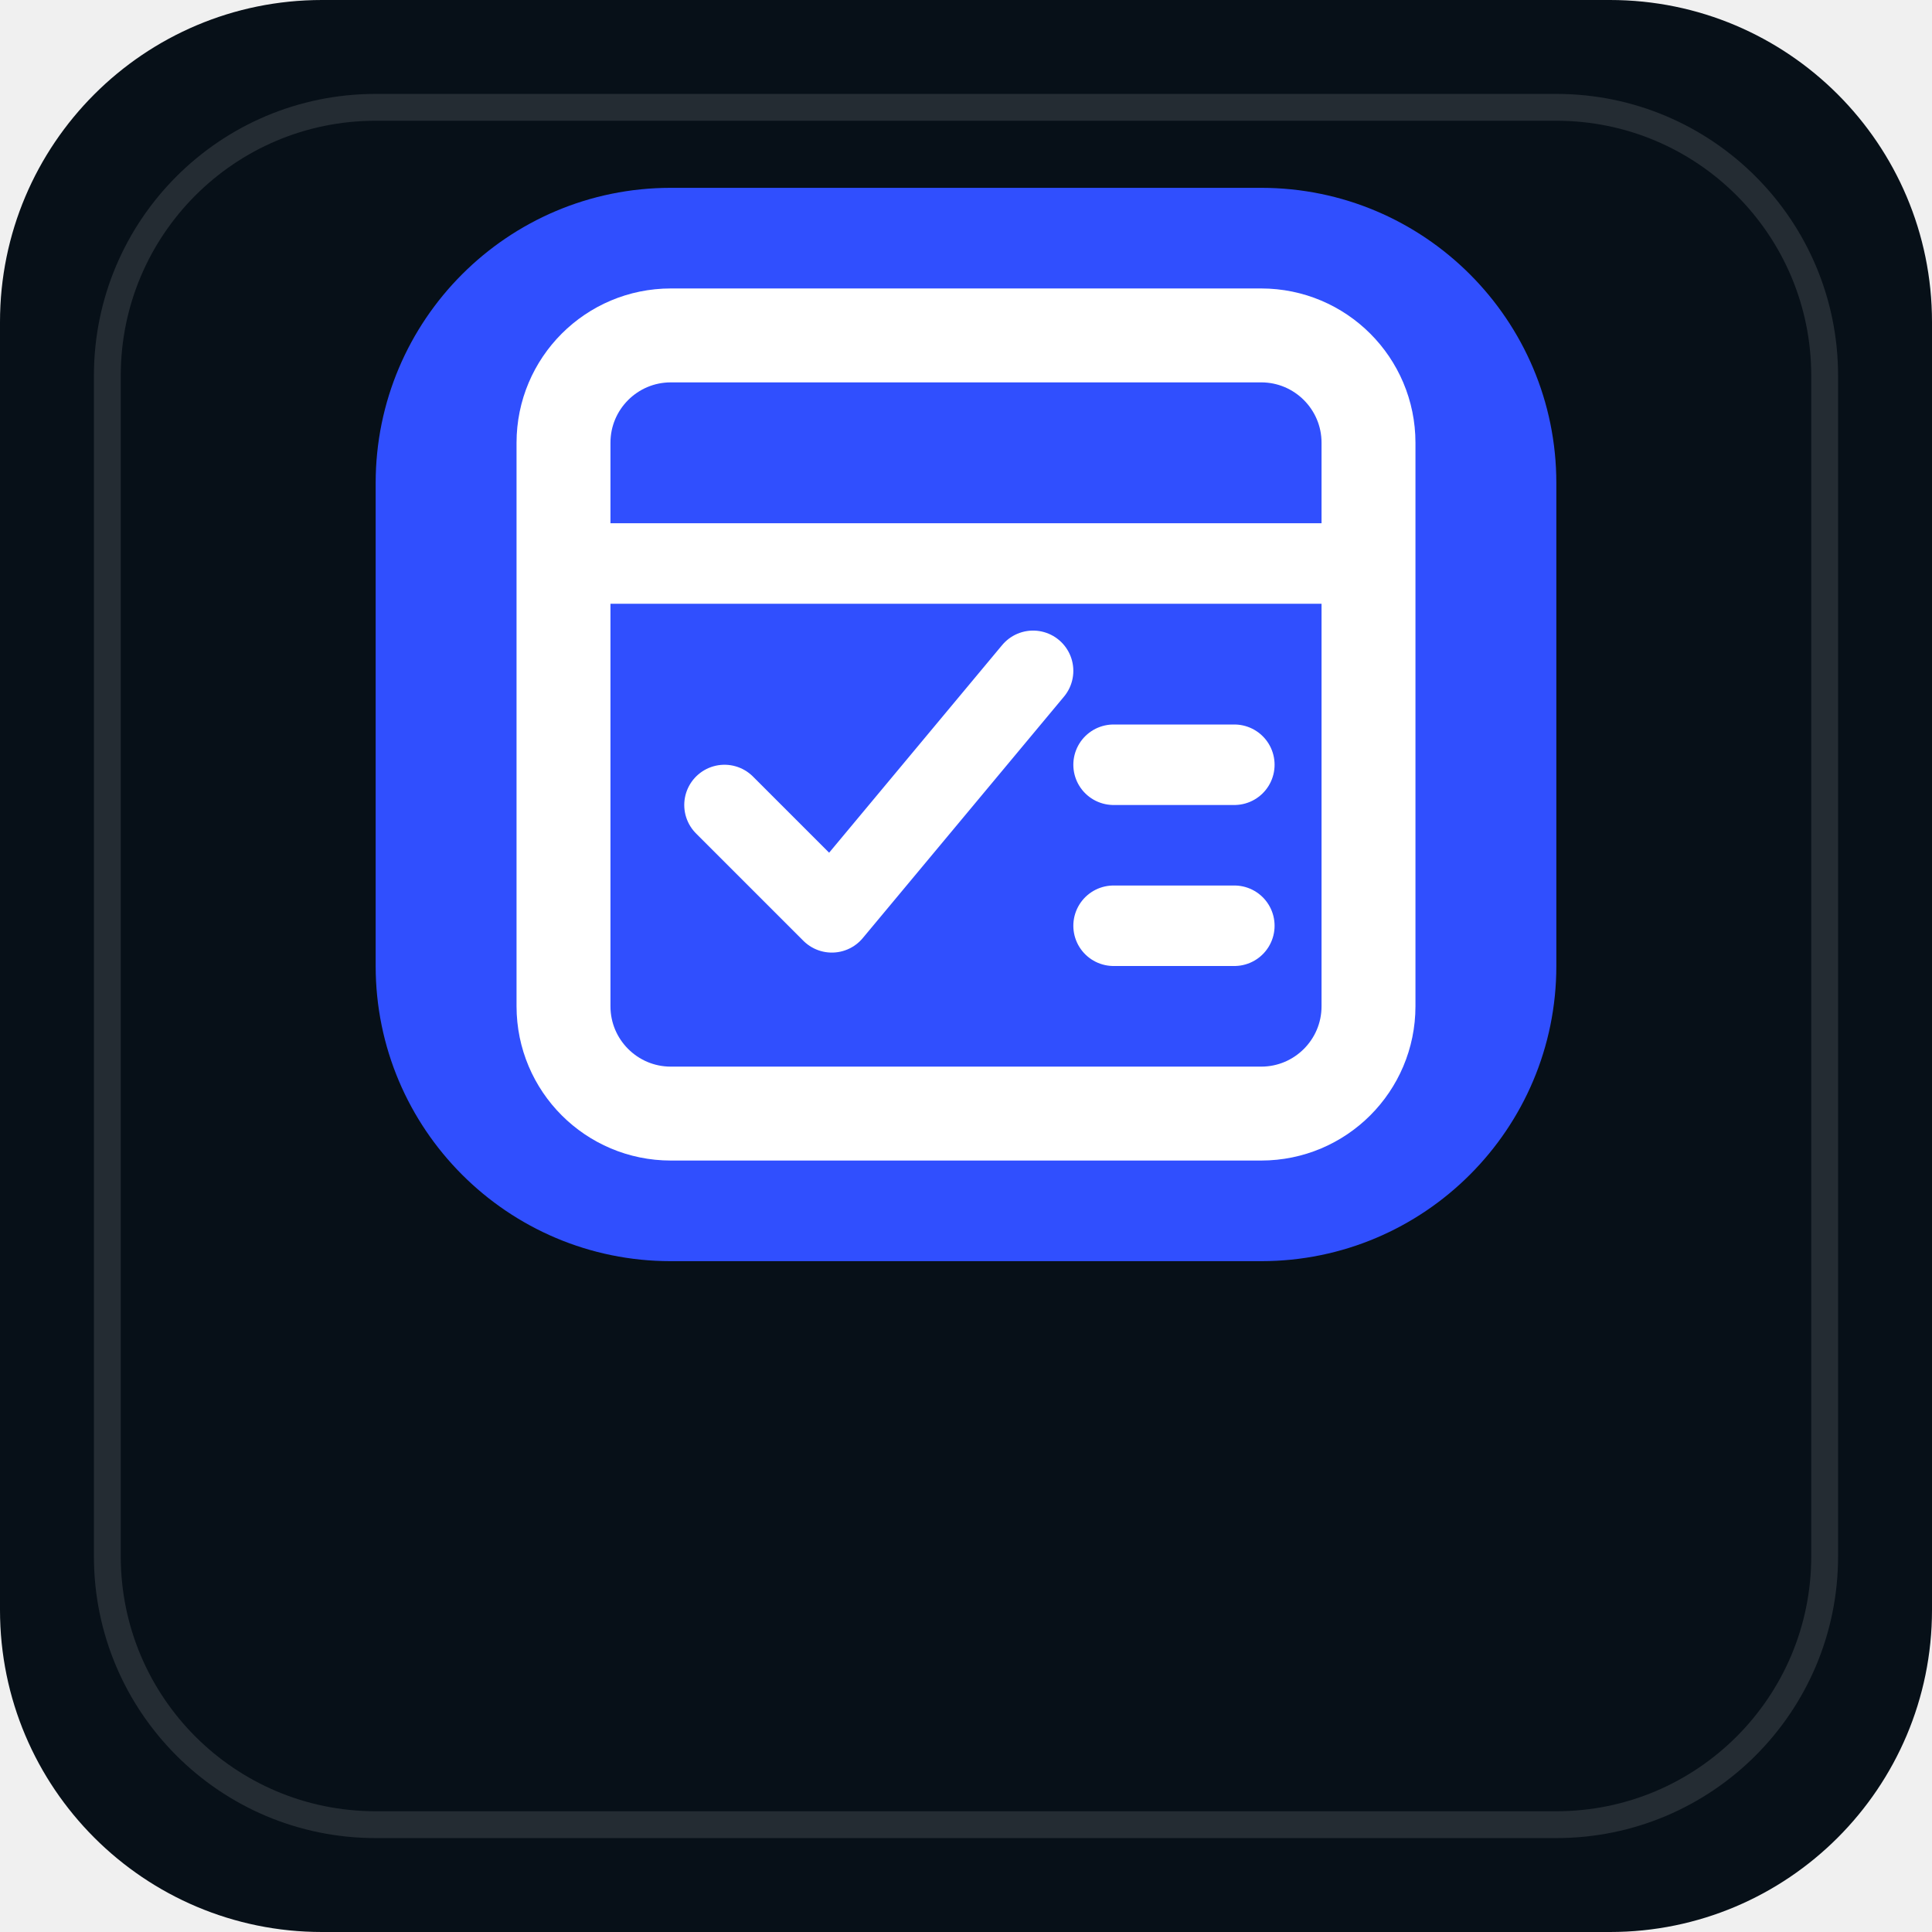
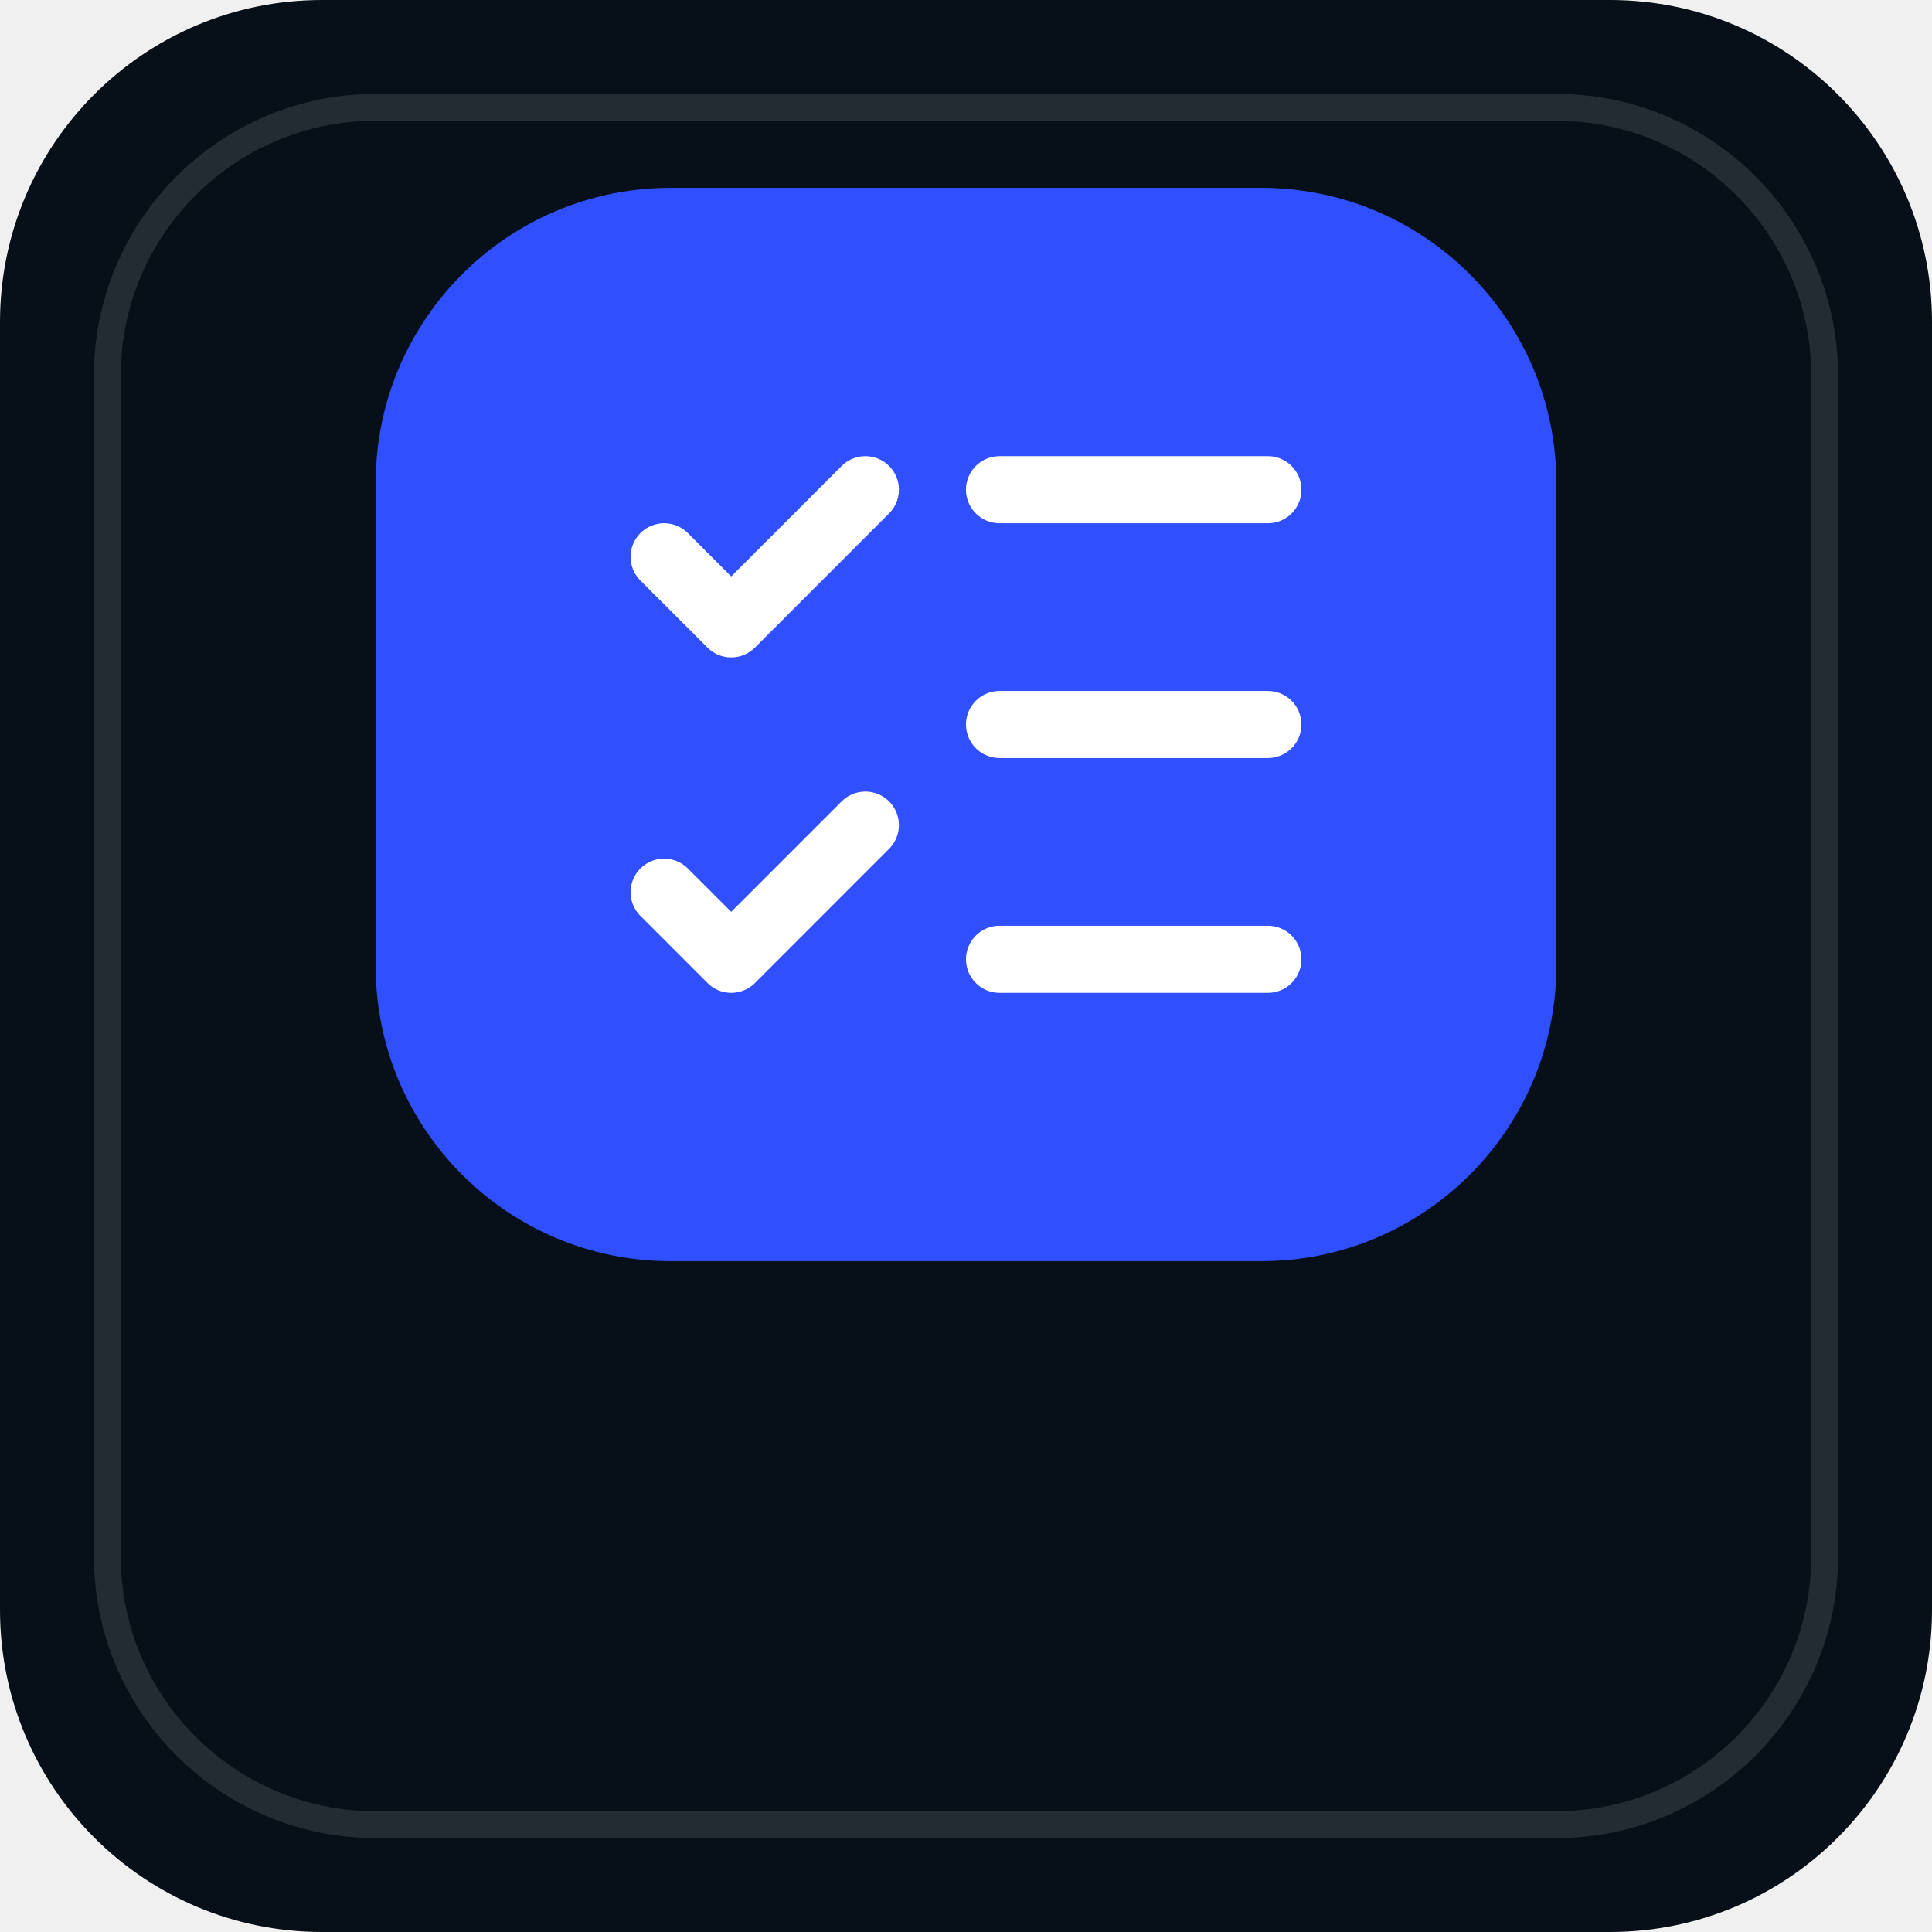
<svg xmlns="http://www.w3.org/2000/svg" width="144" height="144" viewBox="0 0 144 144">
  <rect width="144" height="144" rx="24" fill="#071018" />
  <rect x="8" y="8" width="128" height="128" rx="20" fill="none" stroke="#FFFFFF" stroke-opacity=".12" stroke-width="2" />
  <rect x="28" y="14" width="88" height="80" rx="22" fill="#304FFE" />
-   <g data-source-center="72 56" data-glyph-center="72 54" transform="translate(0 -2)">
-     <rect x="42" y="27" width="60" height="58" rx="8" fill="none" stroke="#FFFFFF" stroke-width="7" />
-     <path d="M43 44h58M54 62l8 8 15-18M83 59h9M83 71h9" fill="none" stroke="#FFFFFF" stroke-width="6" stroke-linecap="round" stroke-linejoin="round" />
+   <g data-source-center="72 54" data-glyph-center="72 54" transform="translate(0 0)">
+     <g data-lucide-icon="list-checks">
+       <path transform="matrix(2.5 0 0 2.5 42 24)" fill="none" stroke="#FFFFFF" stroke-width="2" stroke-linecap="round" stroke-linejoin="round" d="M13 5h8" />
+       <path transform="matrix(2.5 0 0 2.5 42 24)" fill="none" stroke="#FFFFFF" stroke-width="2" stroke-linecap="round" stroke-linejoin="round" d="M13 12h8" />
+       <path transform="matrix(2.5 0 0 2.5 42 24)" fill="none" stroke="#FFFFFF" stroke-width="2" stroke-linecap="round" stroke-linejoin="round" d="M13 19h8" />
+       <path transform="matrix(2.5 0 0 2.5 42 24)" fill="none" stroke="#FFFFFF" stroke-width="2" stroke-linecap="round" stroke-linejoin="round" d="m3 17 2 2 4-4" />
+       <path transform="matrix(2.5 0 0 2.5 42 24)" fill="none" stroke="#FFFFFF" stroke-width="2" stroke-linecap="round" stroke-linejoin="round" d="m3 7 2 2 4-4" />
+     </g>
  </g>
</svg>
